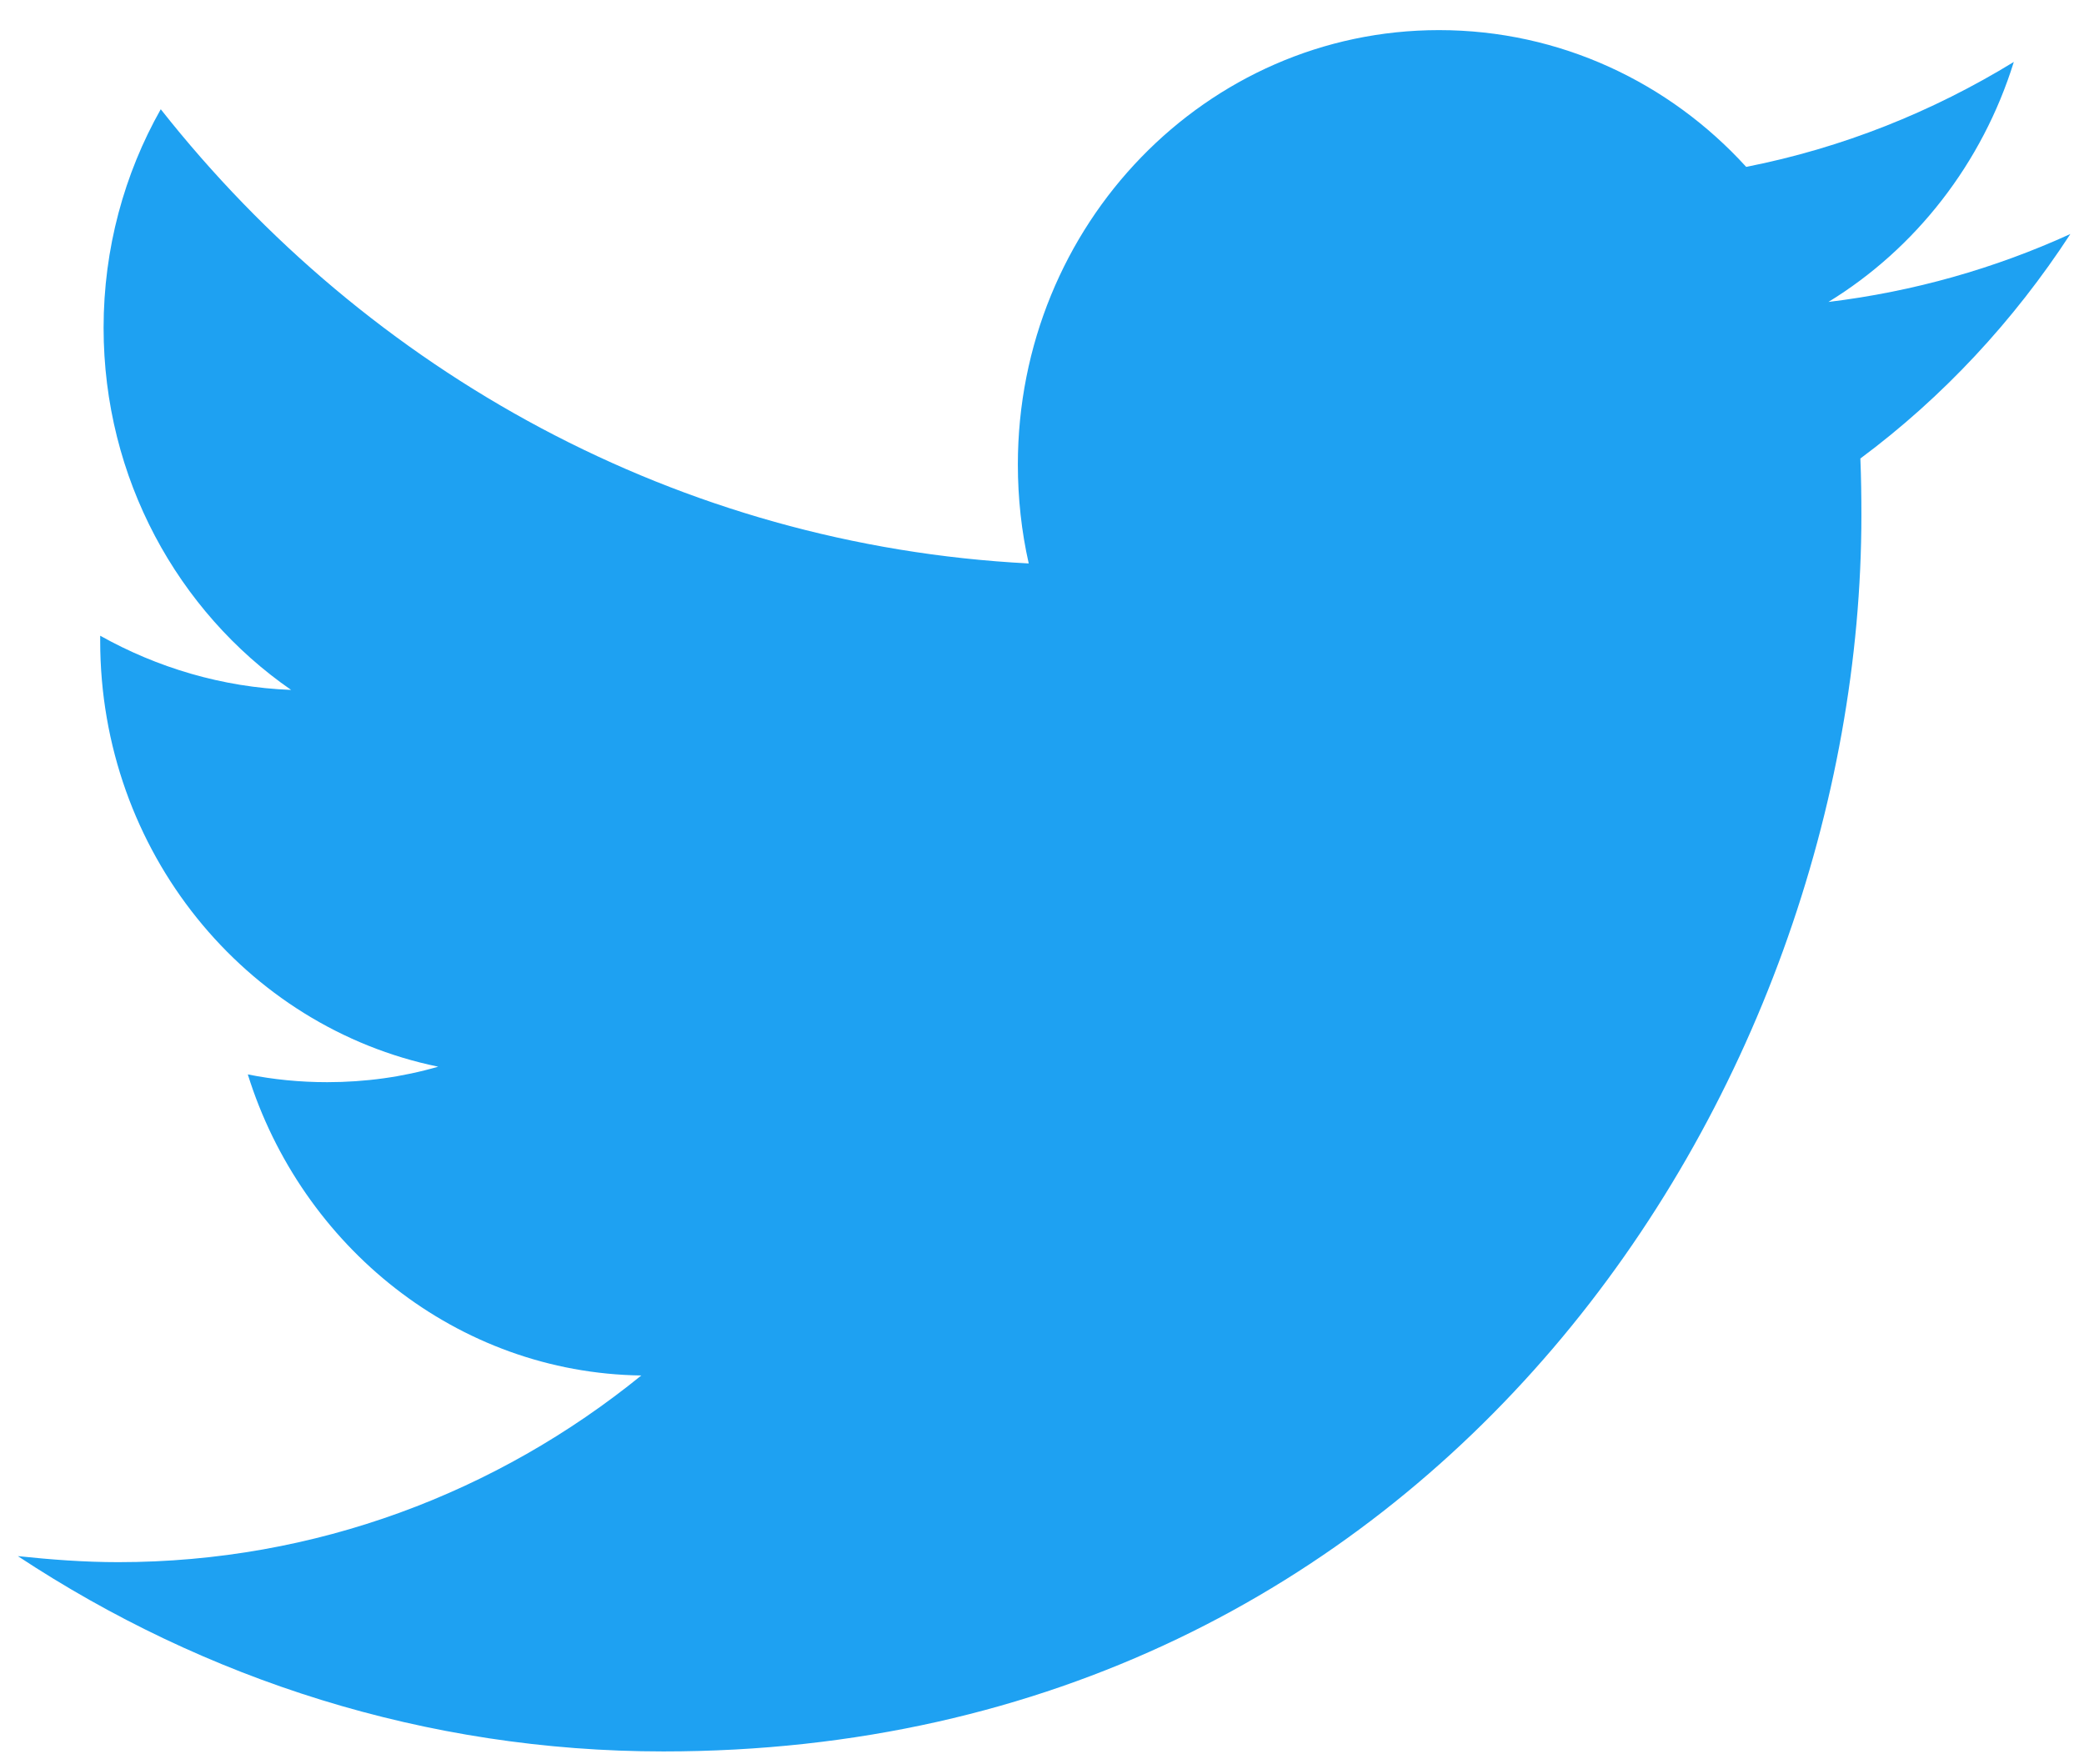
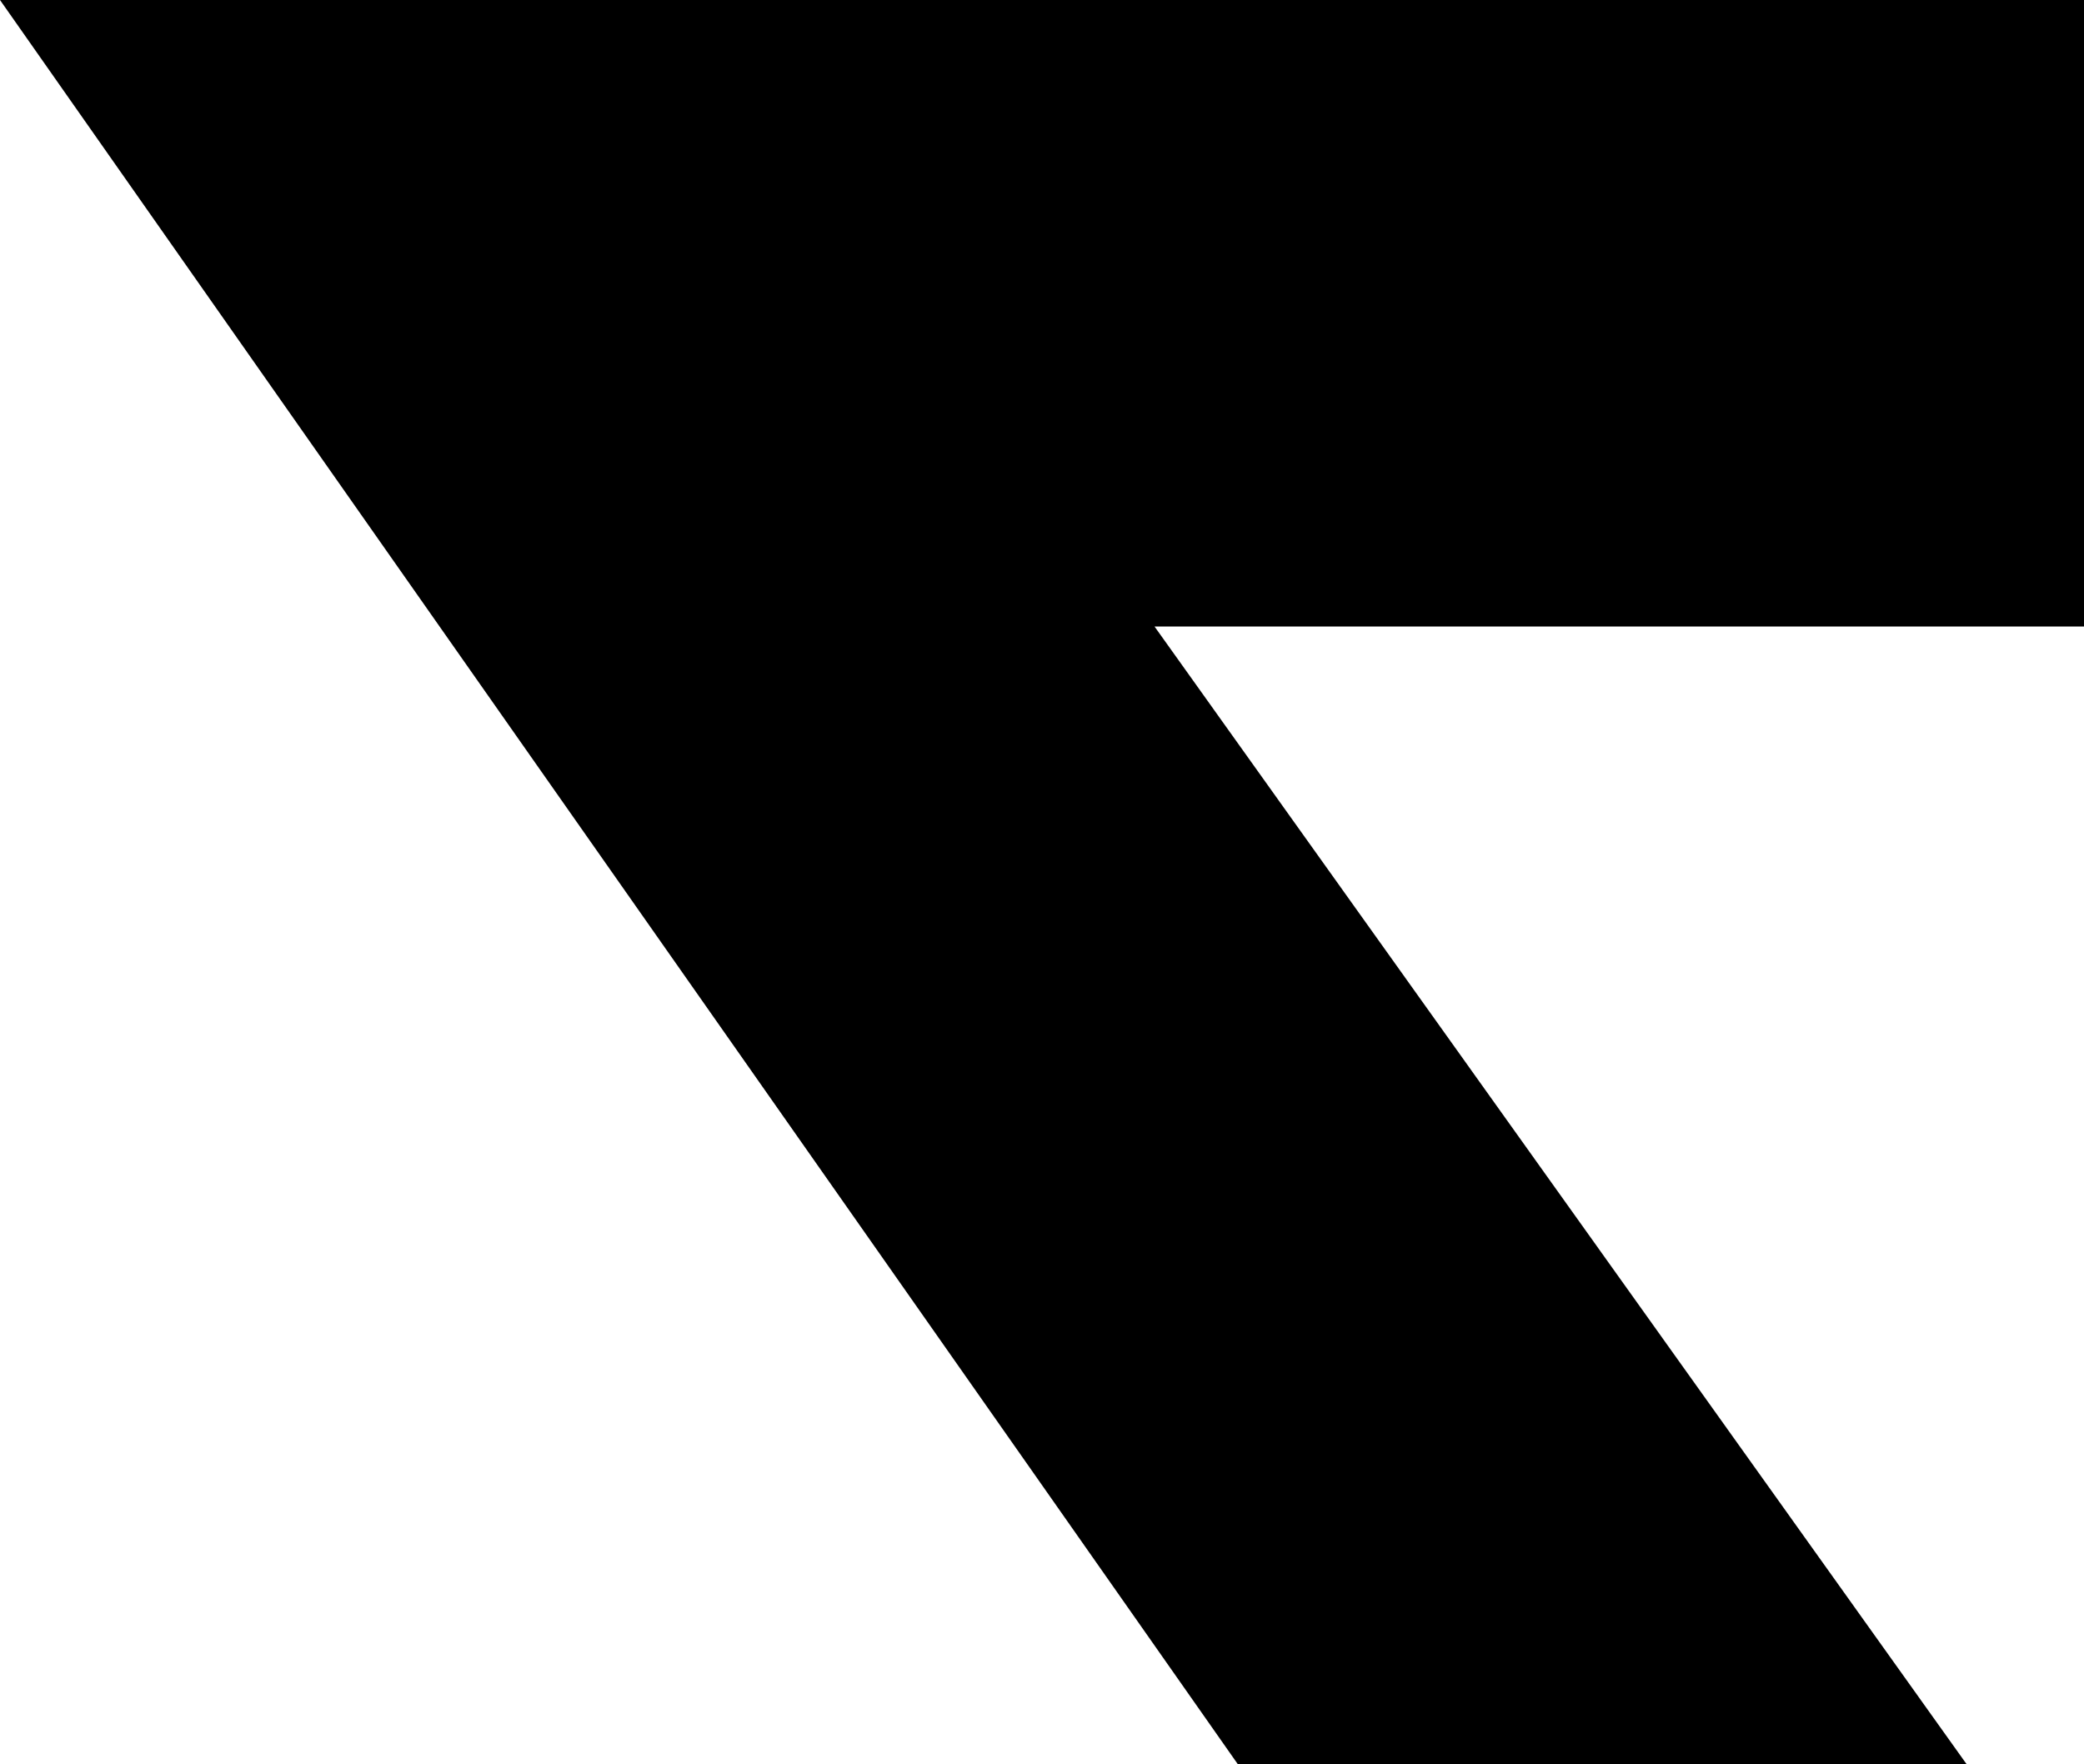
- <svg xmlns="http://www.w3.org/2000/svg" width="65" height="55" viewBox="0 0 65 55" fill="none">
-   <path fill-rule="evenodd" clip-rule="evenodd" d="M58.025 14.3C58.049 14.89 58.057 15.48 58.057 16.07C58.057 33.965 44.847 54.624 20.691 54.624C13.27 54.624 6.37 52.37 0.557 48.533C1.585 48.641 2.628 48.721 3.688 48.721C9.84 48.721 15.507 46.548 20.002 42.899C14.255 42.819 9.403 38.875 7.729 33.509C8.533 33.67 9.36 33.751 10.206 33.751C11.399 33.751 12.558 33.59 13.668 33.268C7.654 32.034 3.125 26.561 3.125 19.988C3.125 19.907 3.125 19.88 3.125 19.827C4.897 20.819 6.926 21.436 9.08 21.517C5.551 19.075 3.231 14.917 3.231 10.222C3.231 7.753 3.877 5.419 5.014 3.407C11.49 11.617 21.171 17.009 32.086 17.573C31.861 16.58 31.747 15.534 31.747 14.488C31.747 7.002 37.627 0.939 44.882 0.939C48.658 0.939 52.07 2.576 54.464 5.205C57.462 4.615 60.27 3.488 62.811 1.932C61.826 5.098 59.746 7.753 57.029 9.417C59.688 9.095 62.223 8.371 64.575 7.298C62.811 10.007 60.59 12.395 58.025 14.3Z" fill="#1EA1F2" />
+ <svg xmlns="http://www.w3.org/2000/svg" width="65" height="55" version="1.1">
+   <path d="M178.57 127.15 290.27 0h-26.46l-97.03 110.38L89.34 0H0l117.13 166.93L0 300.25h26.46l102.4-116.59 81.8 116.59h89.34M36.01 19.54H76.66l187.13 262.13h-40.66" />
</svg>
